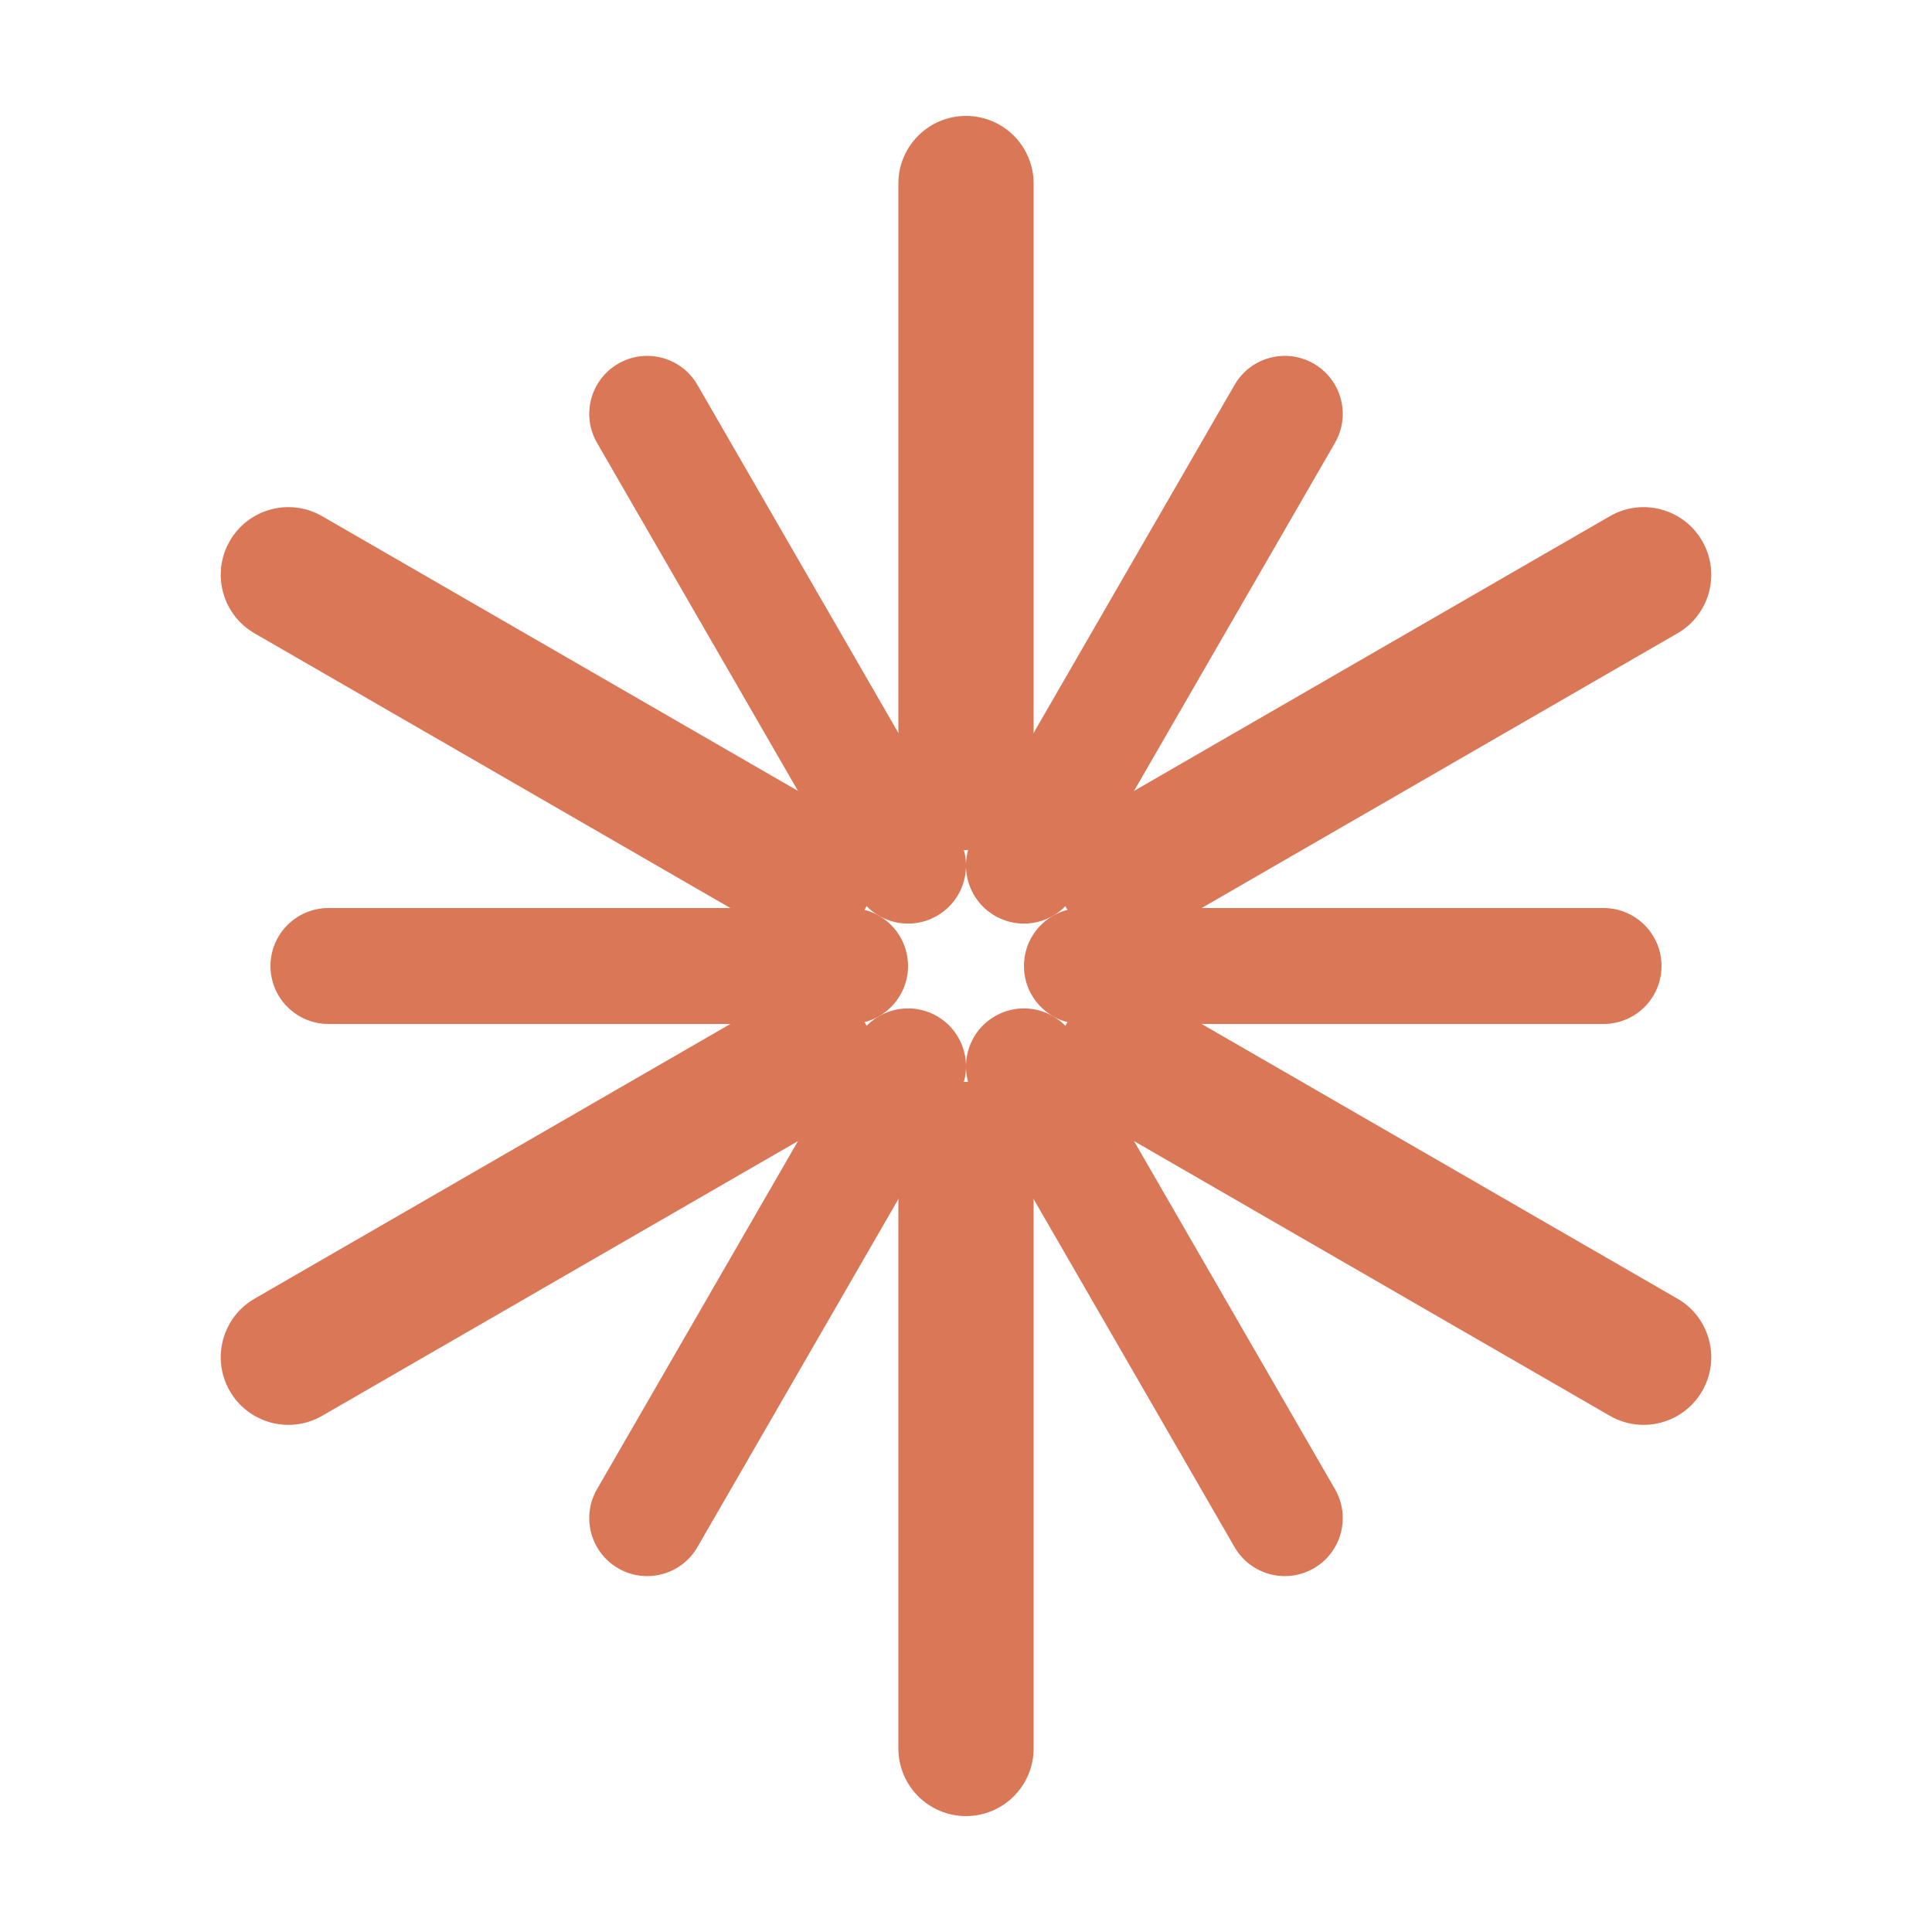
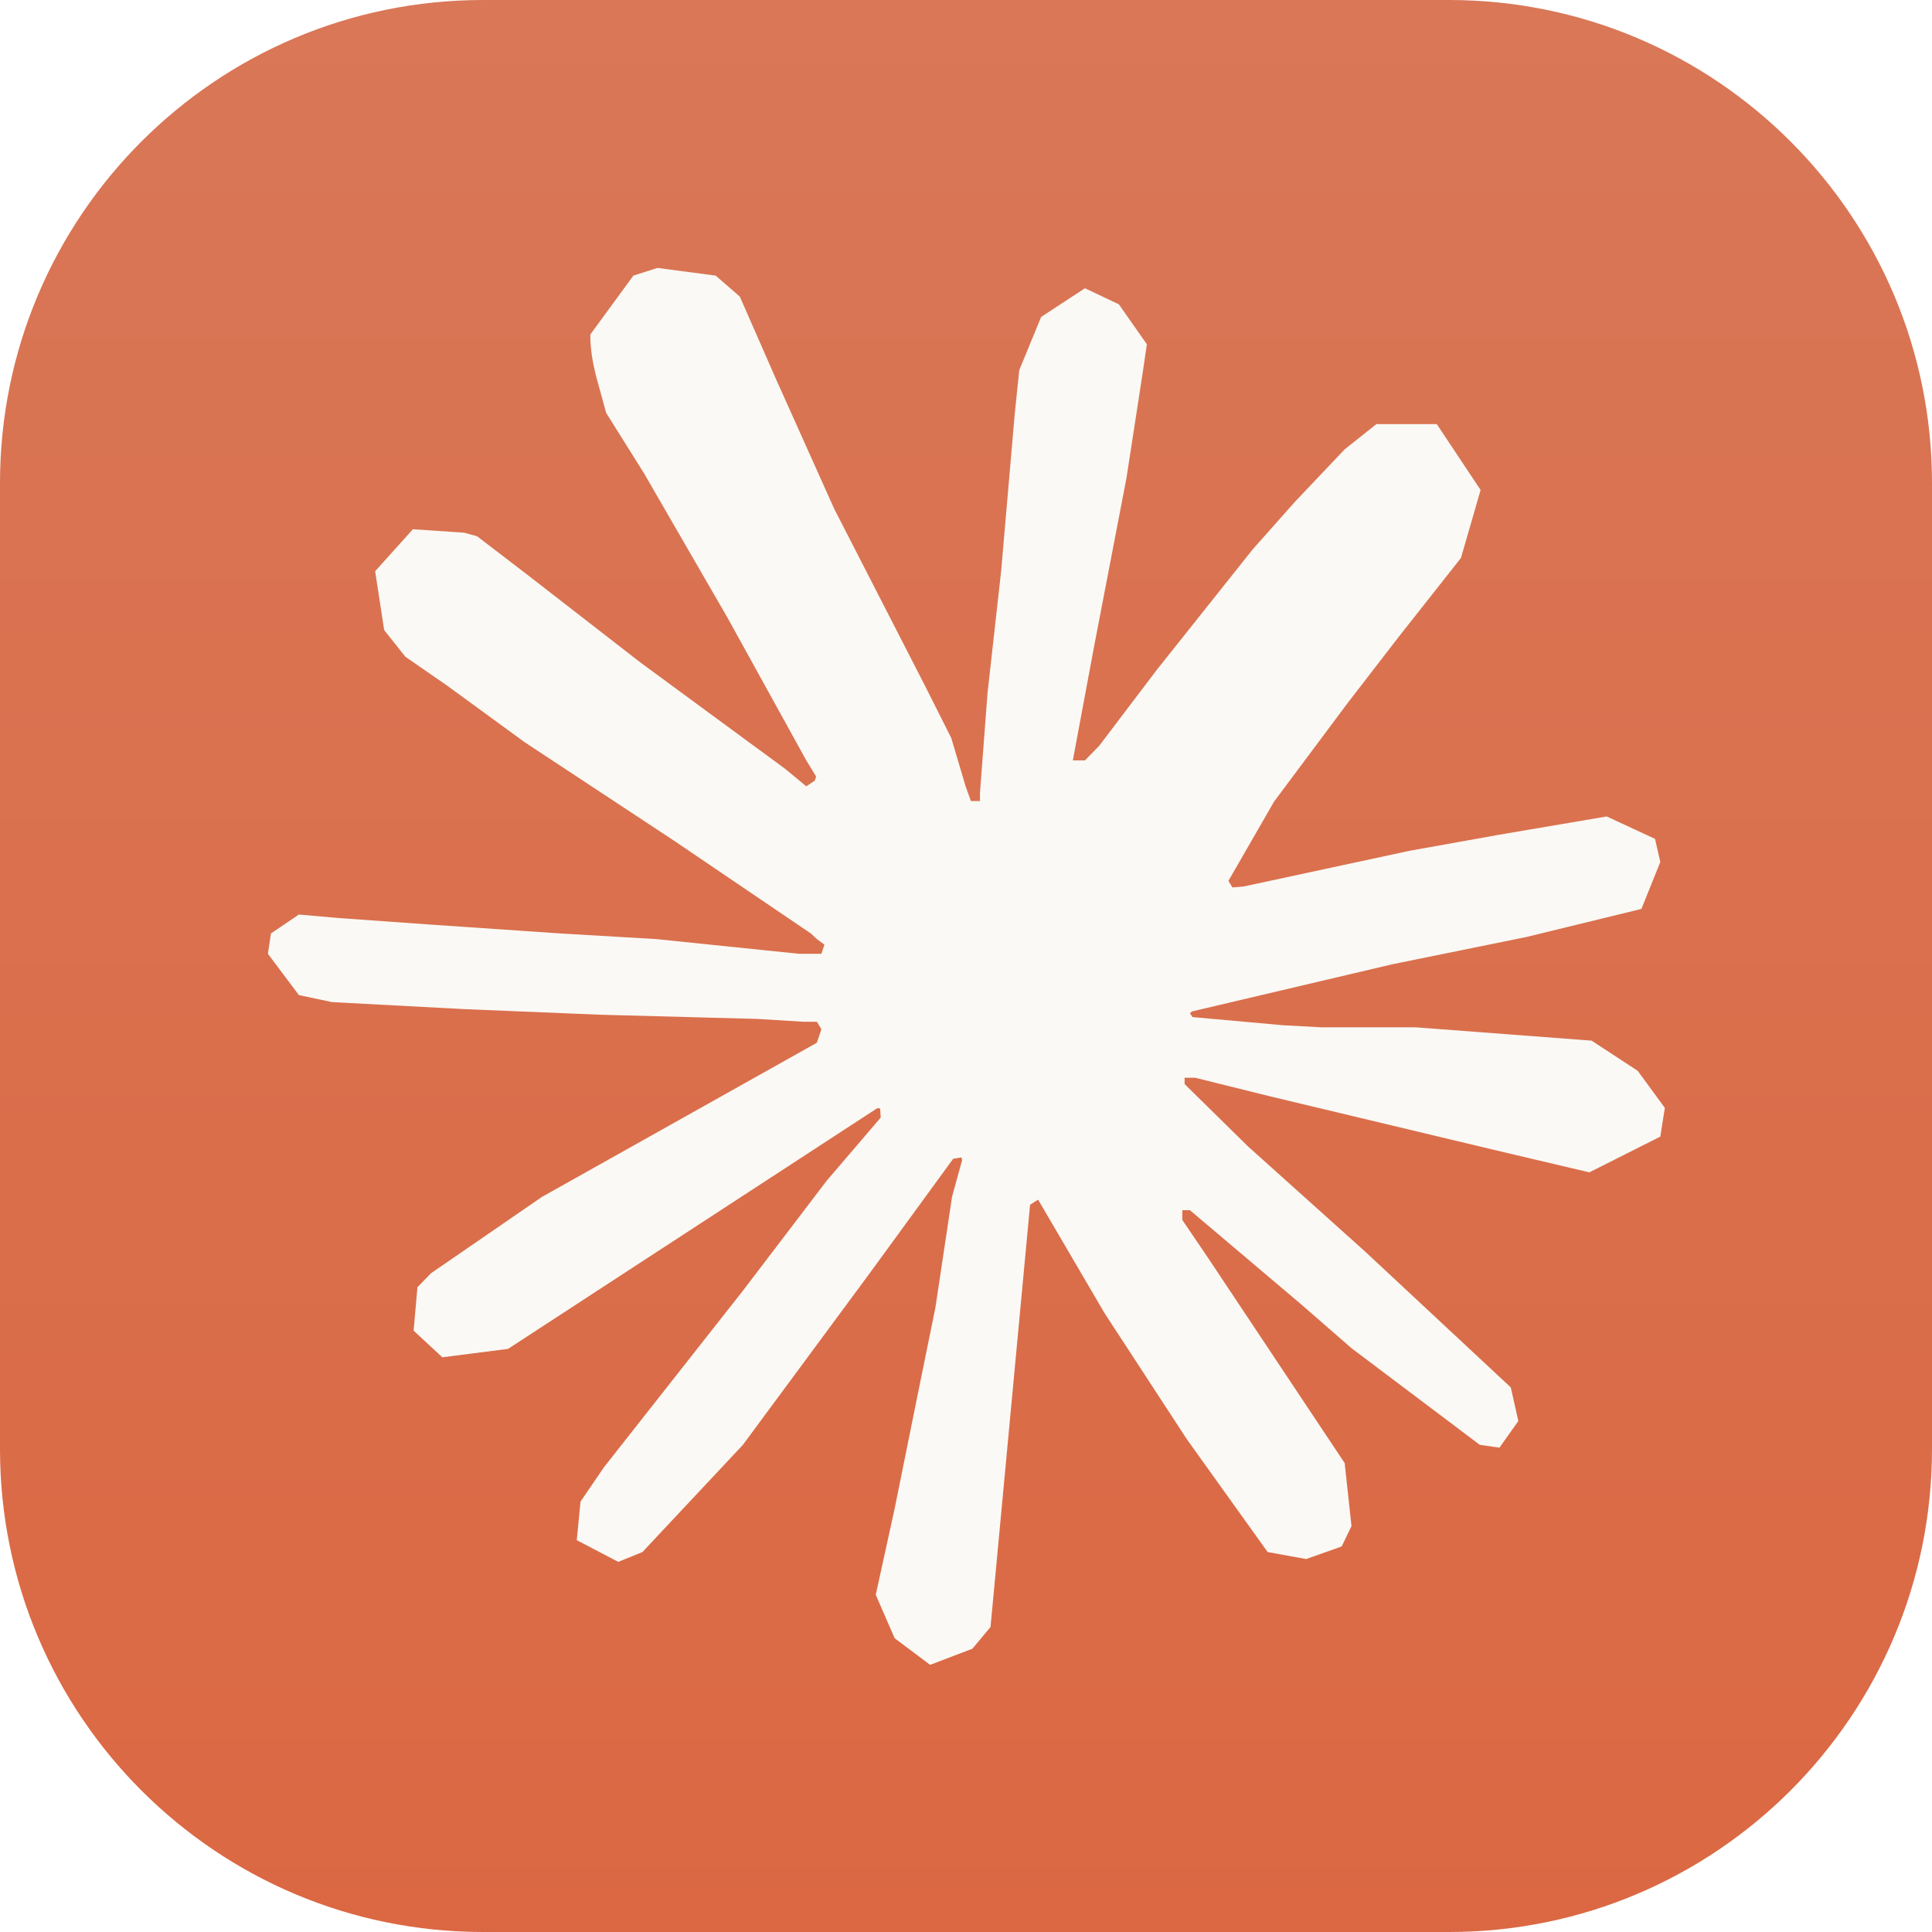
- <svg xmlns="http://www.w3.org/2000/svg" viewBox="0 0 100 100" fill="none">
-   <g fill="#D97757">
-     <g>
-       <rect x="46.5" y="6" width="7" height="38" rx="3.5" />
-       <rect x="46.5" y="6" width="7" height="38" rx="3.5" transform="rotate(60 50 50)" />
-       <rect x="46.5" y="6" width="7" height="38" rx="3.5" transform="rotate(120 50 50)" />
-       <rect x="46.5" y="6" width="7" height="38" rx="3.5" transform="rotate(180 50 50)" />
-       <rect x="46.5" y="6" width="7" height="38" rx="3.5" transform="rotate(240 50 50)" />
-       <rect x="46.5" y="6" width="7" height="38" rx="3.5" transform="rotate(300 50 50)" />
-     </g>
-     <g>
-       <rect x="47" y="14" width="6" height="33" rx="3" transform="rotate(30 50 50)" />
-       <rect x="47" y="14" width="6" height="33" rx="3" transform="rotate(90 50 50)" />
-       <rect x="47" y="14" width="6" height="33" rx="3" transform="rotate(150 50 50)" />
-       <rect x="47" y="14" width="6" height="33" rx="3" transform="rotate(210 50 50)" />
-       <rect x="47" y="14" width="6" height="33" rx="3" transform="rotate(270 50 50)" />
-       <rect x="47" y="14" width="6" height="33" rx="3" transform="rotate(330 50 50)" />
-     </g>
-   </g>
+ <svg xmlns="http://www.w3.org/2000/svg" width="72" height="72" viewBox="0 0 72 72" fill="none">
+   <rect width="72" height="72" rx="18" fill="url(#paint0_linear_125_1231)" />
+   <path d="M20.199 44.604L30.442 38.86L30.611 38.357L30.442 38.077H29.936L28.219 37.972L22.366 37.816L17.301 37.607L12.376 37.346L11.138 37.084L9.984 35.544L10.097 34.787L11.138 34.082L12.63 34.213L15.922 34.448L20.875 34.787L24.448 34.996L29.767 35.544H30.611L30.724 35.205L30.442 34.996L30.217 34.787L25.096 31.315L19.552 27.66L16.654 25.545L15.106 24.474L14.318 23.482L13.98 21.289L15.387 19.723L17.301 19.853L17.779 19.984L19.721 21.472L23.858 24.683L29.26 28.652L30.048 29.304L30.366 29.09L30.414 28.939L30.048 28.338L27.122 23.038L23.998 17.634L22.591 15.389L22.225 14.057C22.084 13.498 22 13.036 22 12.465L23.604 10.272L24.505 9.984L26.672 10.272L27.572 11.055L28.923 14.136L31.09 18.965L34.466 25.545L35.451 27.503L35.986 29.304L36.183 29.853H36.521V29.539L36.802 25.832L37.309 21.289L37.815 15.441L37.984 13.796L38.8 11.812L40.432 10.742L41.698 11.342L42.74 12.83L42.599 13.796L41.98 17.817L40.77 24.109L39.982 28.338H40.432L40.967 27.79L43.105 24.97L46.679 20.48L48.255 18.704L50.112 16.746L51.294 15.806H53.545L55.178 18.261L54.446 20.793L52.138 23.717L50.225 26.197L47.481 29.873L45.779 32.829L45.931 33.073L46.342 33.038L52.532 31.706L55.881 31.106L59.877 30.427L61.678 31.262L61.875 32.124L61.171 33.873L56.894 34.917L51.885 35.936L44.426 37.692L44.344 37.758L44.441 37.903L47.805 38.207L49.24 38.285H52.758L59.314 38.782L61.031 39.904L62.044 41.288L61.875 42.358L59.23 43.69L55.684 42.854L47.383 40.87L44.541 40.165H44.147V40.4L46.51 42.724L50.872 46.64L56.303 51.705L56.584 52.958L55.881 53.95L55.149 53.846L50.366 50.243L48.508 48.624L44.344 45.1H44.062V45.465L45.019 46.875L50.112 54.525L50.366 56.874L50 57.632L48.677 58.101L47.242 57.84L44.231 53.637L41.164 48.938L38.687 44.708L38.388 44.897L36.914 60.634L36.239 61.443L34.663 62.044L33.341 61.052L32.637 59.433L33.341 56.222L34.185 52.044L34.86 48.729L35.479 44.604L35.858 43.225L35.824 43.133L35.522 43.184L32.412 47.449L27.685 53.846L23.942 57.84L23.041 58.206L21.494 57.397L21.634 55.961L22.507 54.681L27.685 48.102L30.808 44.003L32.821 41.65L32.802 41.31L32.691 41.3L18.933 50.269L16.485 50.582L15.415 49.59L15.556 47.971L16.063 47.449L20.199 44.604Z" fill="#FAF9F5" />
+   <defs>
+     <linearGradient id="paint0_linear_125_1231" x1="36" y1="0" x2="36" y2="72" gradientUnits="userSpaceOnUse">
+       <stop stop-color="#D97757" />
+       <stop offset="1" stop-color="#DB6843" />
+     </linearGradient>
+   </defs>
</svg>
